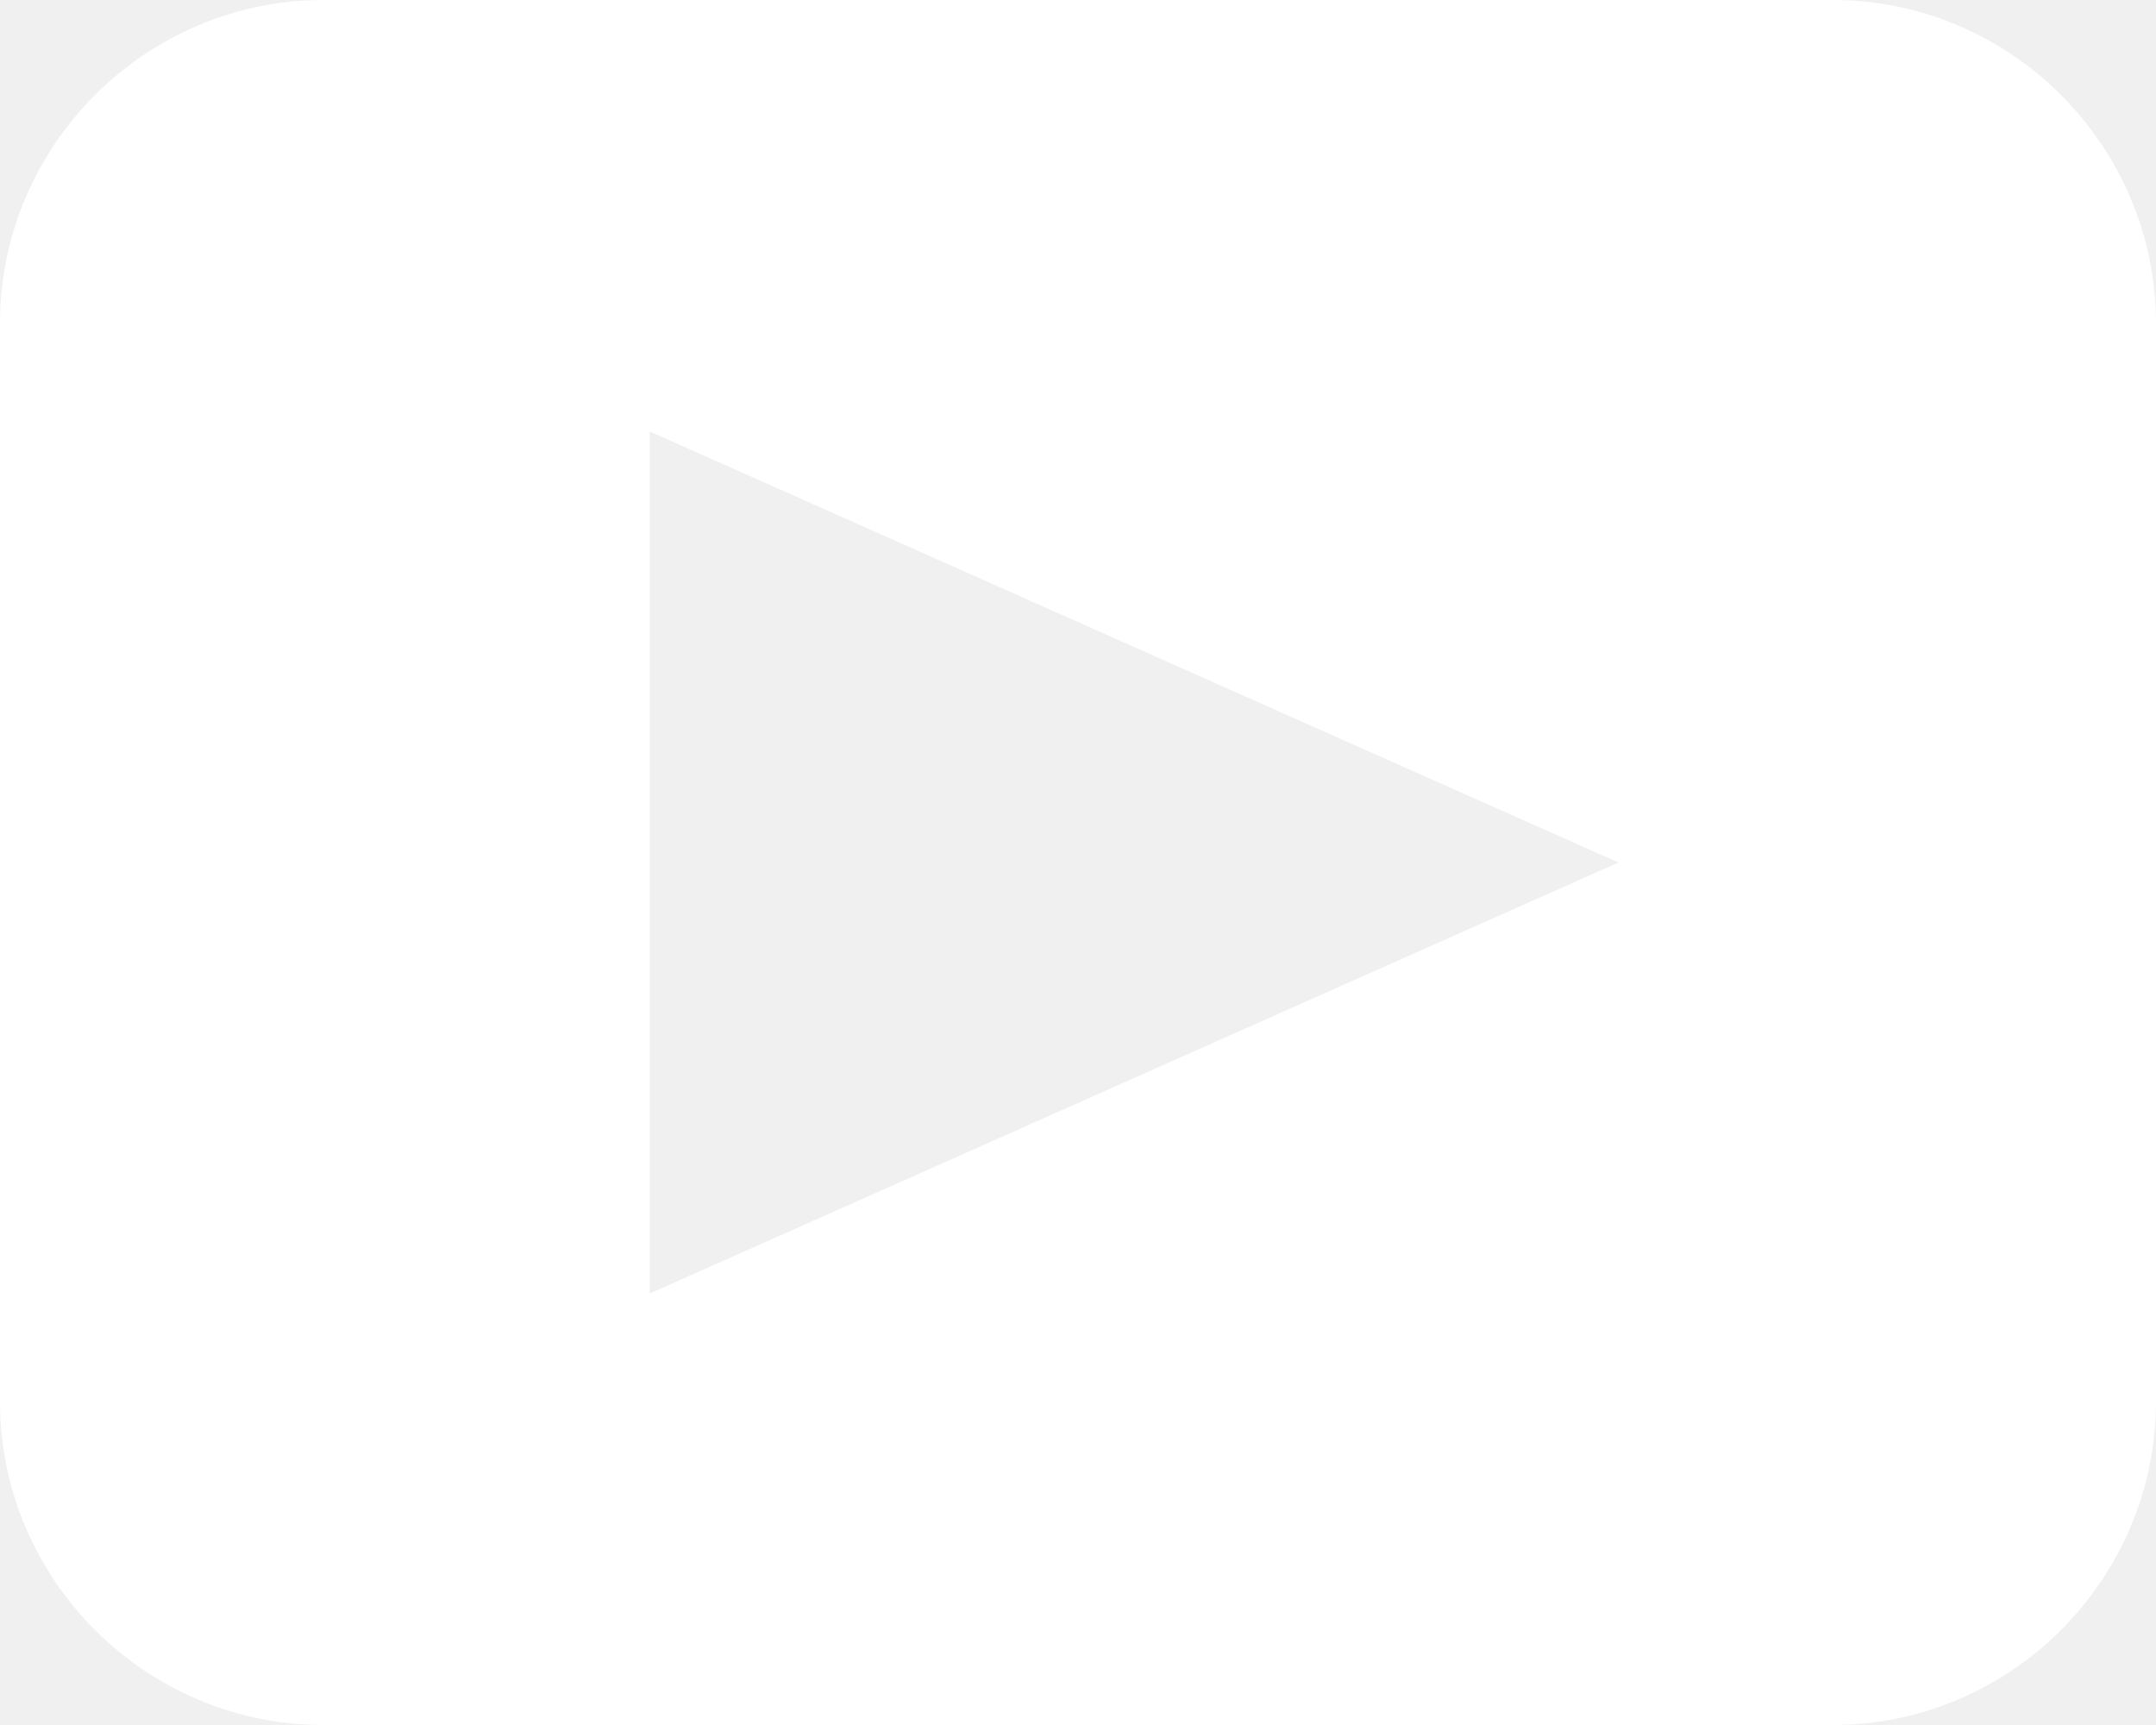
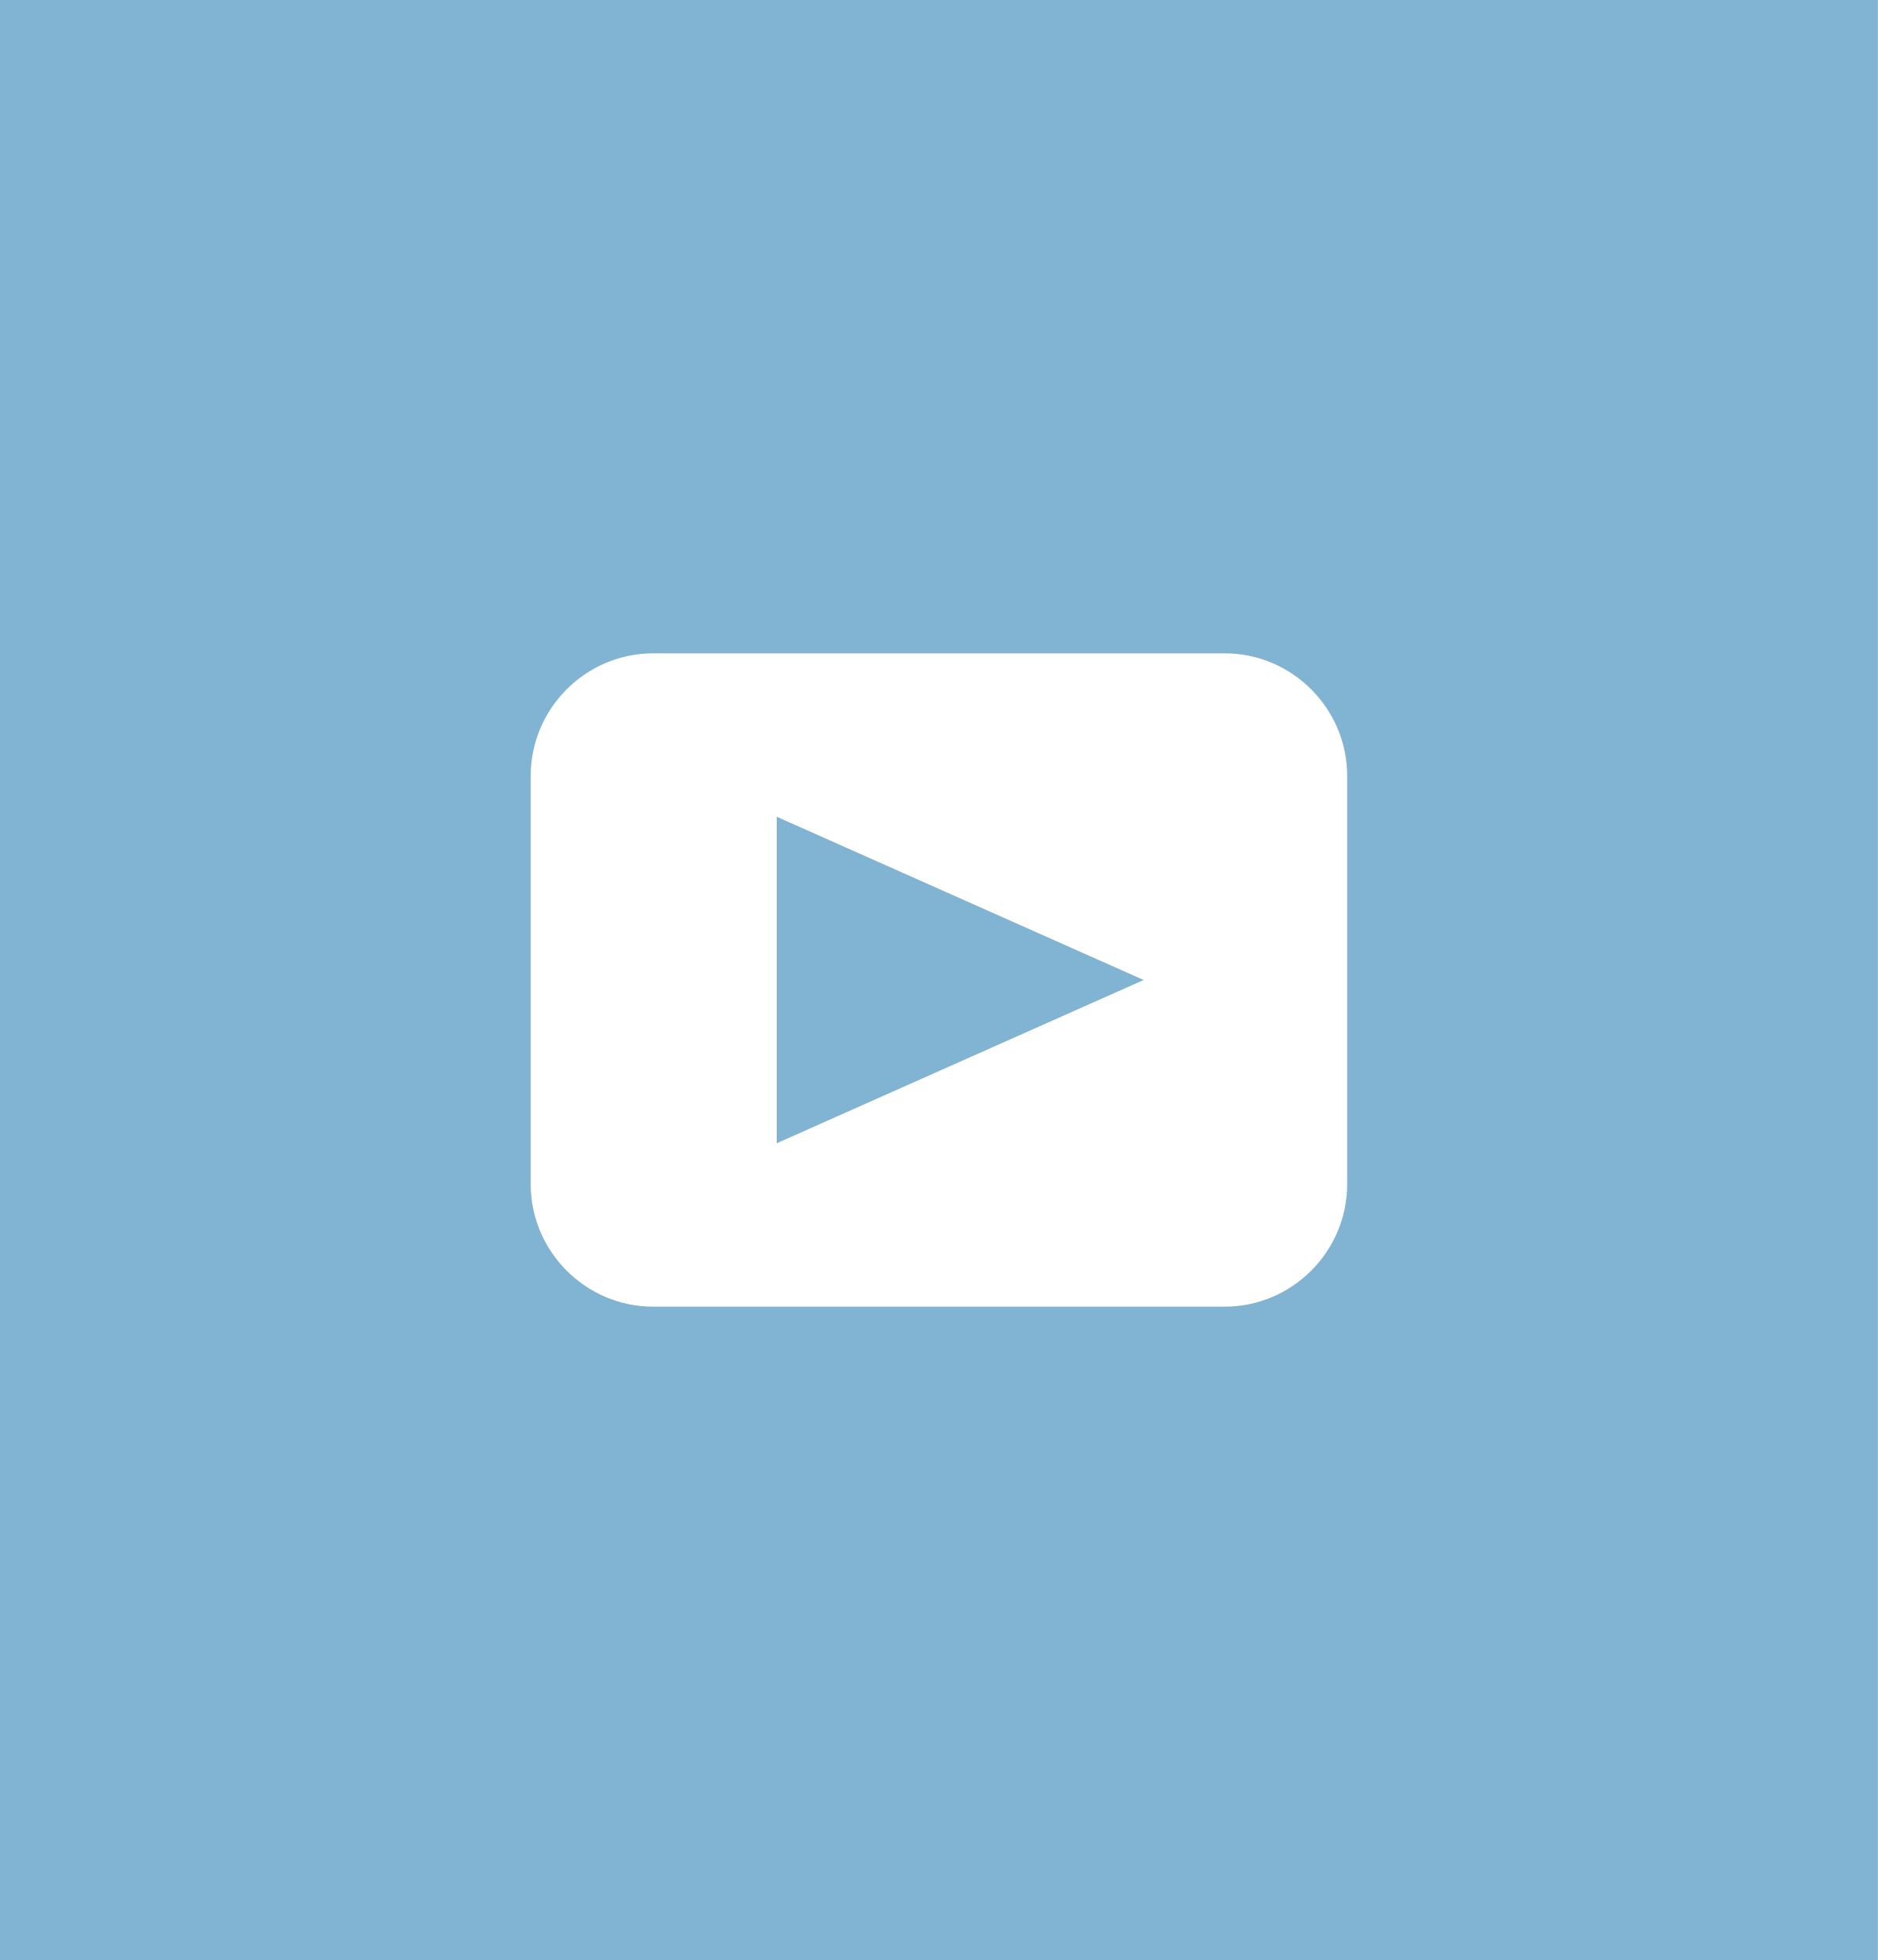
- <svg xmlns="http://www.w3.org/2000/svg" width="20" height="16" viewBox="0 0 20 16">
-   <path fill="#FFF" d="M17 0H3C1.35 0 0 1.35 0 3v10c0 1.65 1.35 3 3 3h14c1.65 0 3-1.35 3-3V3c0-1.65-1.35-3-3-3zM6.027 11.998V4.002L15.014 8l-8.987 3.998z" />
+ <svg xmlns="http://www.w3.org/2000/svg" width="46" height="48" viewBox="0 0 46 48" fill="none">
+   <rect width="46" height="48" fill="#81B3D2" />
+   <path fill-rule="evenodd" clip-rule="evenodd" d="M16 16H30C31.65 16 33 17.35 33 19V29C33 30.65 31.65 32 30 32H16C14.35 32 13 30.65 13 29V19C13 17.35 14.35 16 16 16ZM19.027 20.002V27.998L28.014 24L19.027 20.002Z" fill="white" />
</svg>
